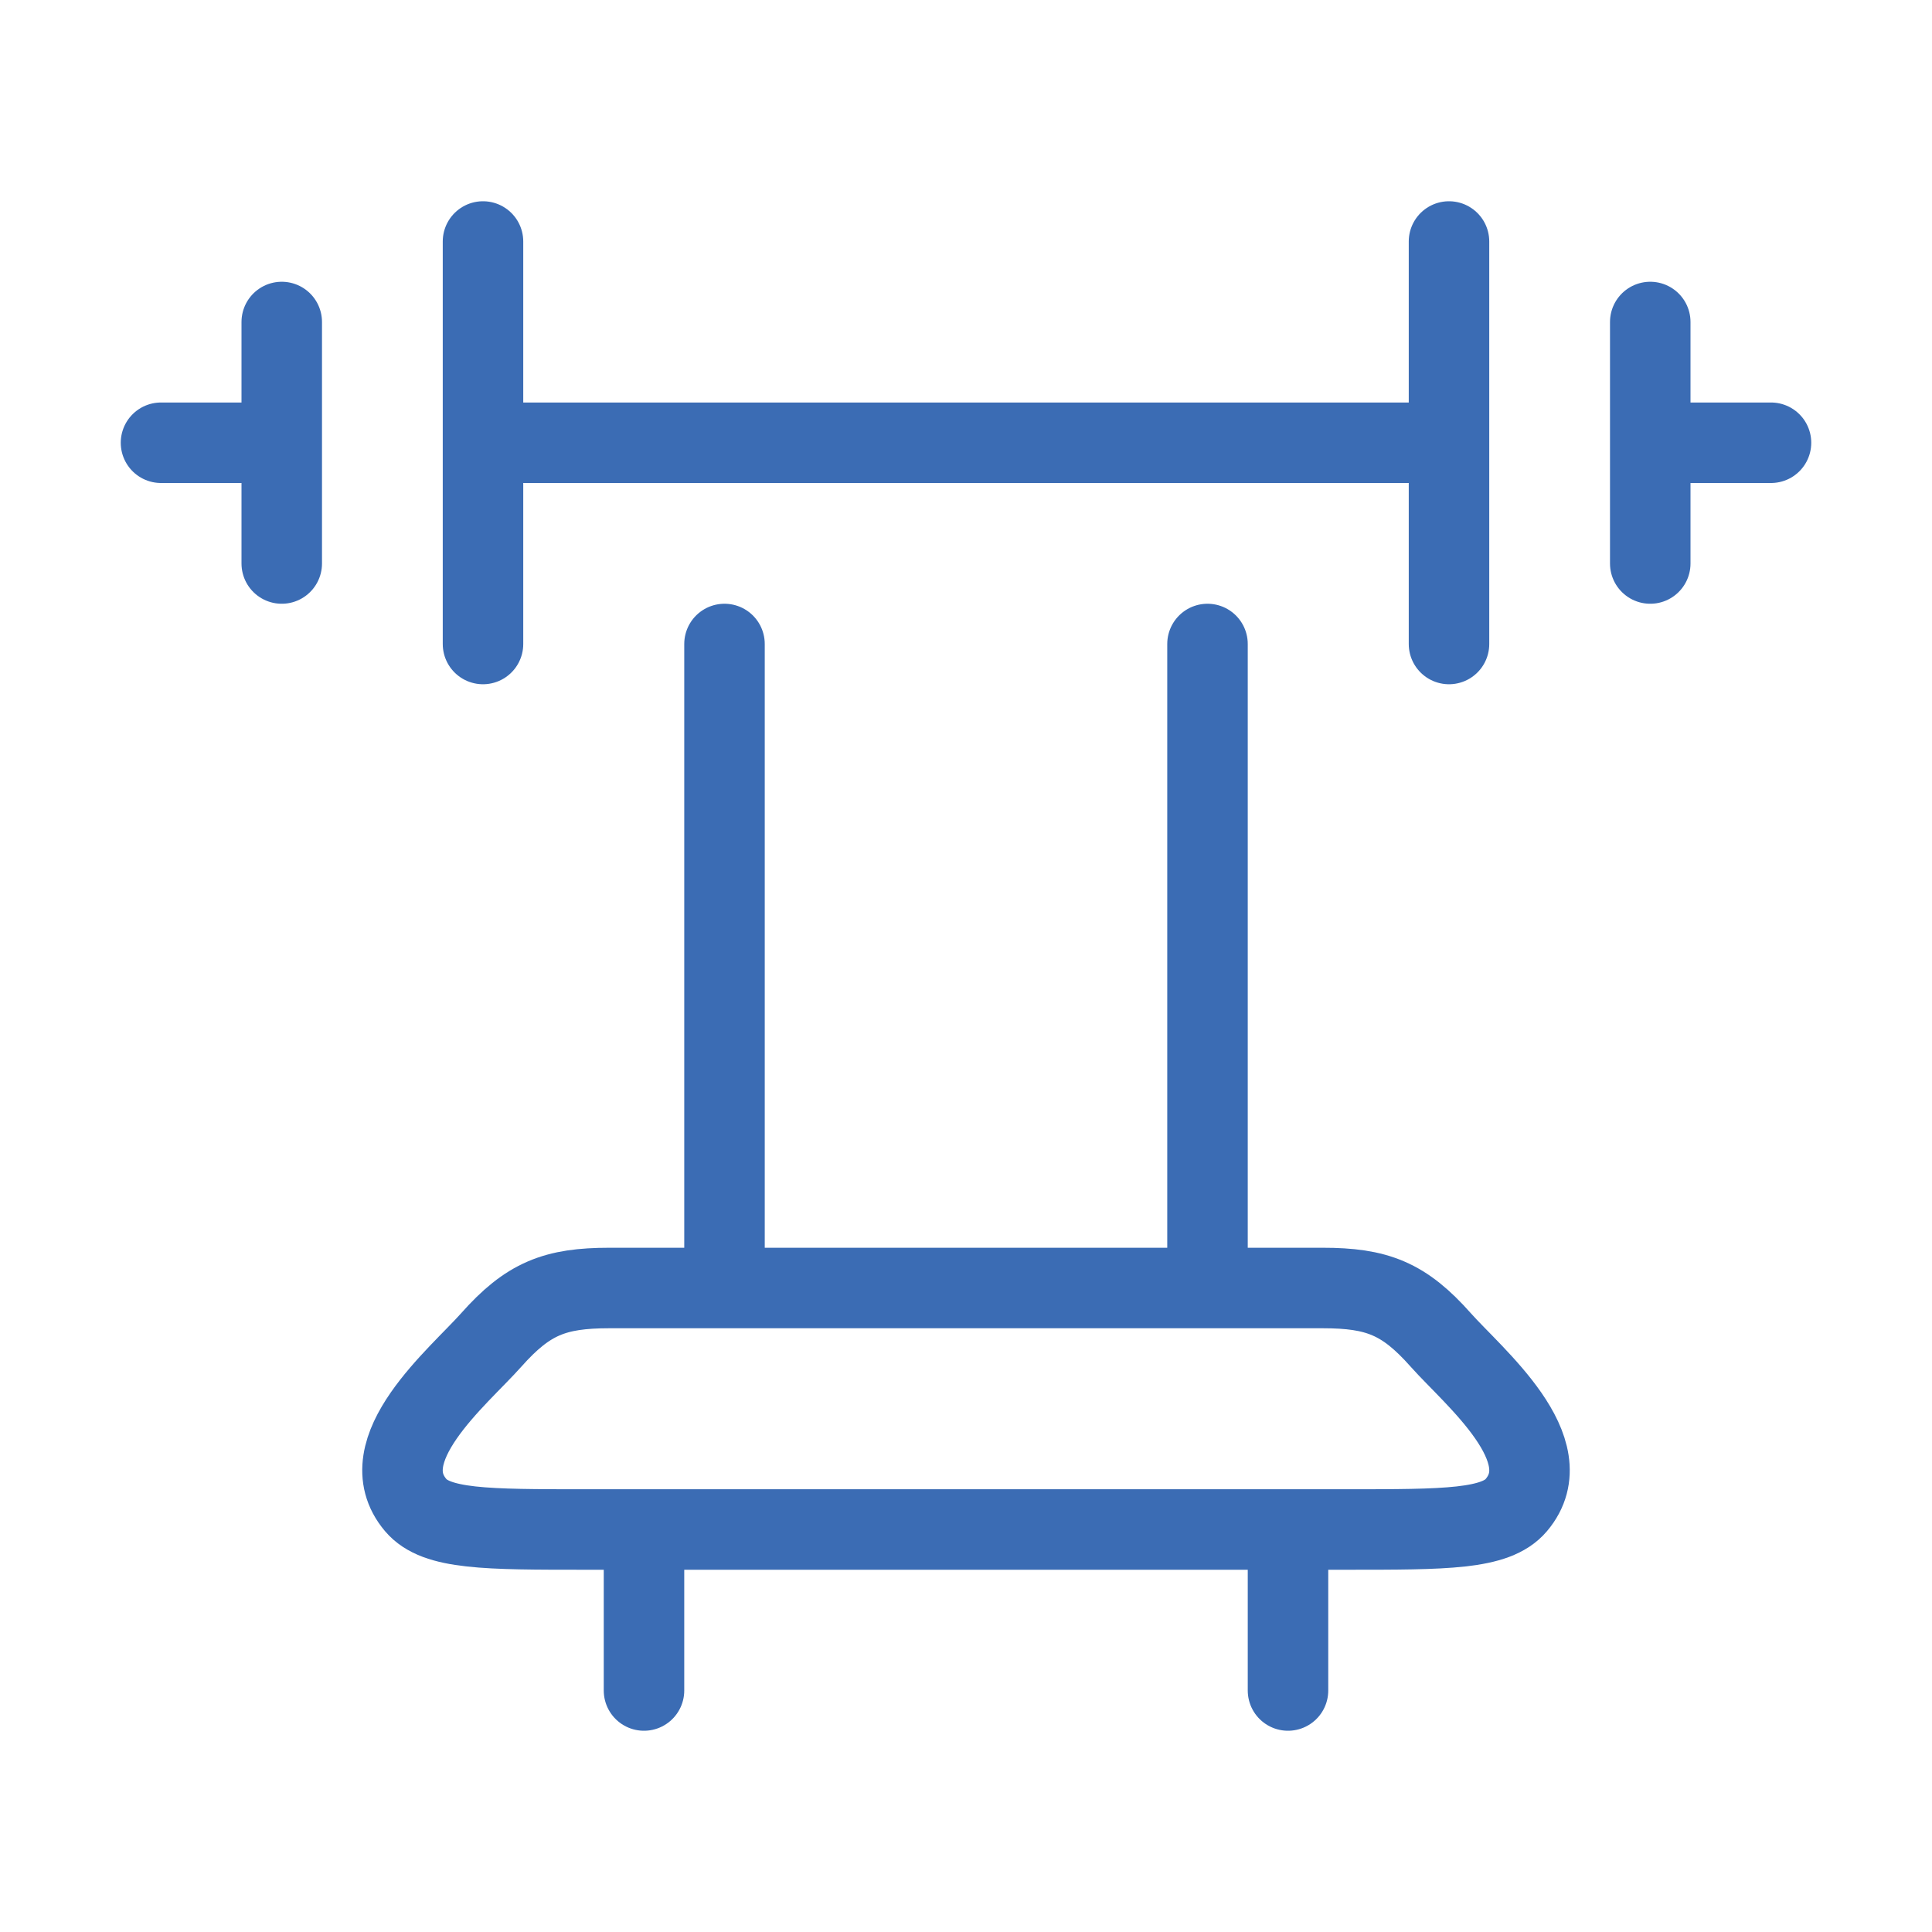
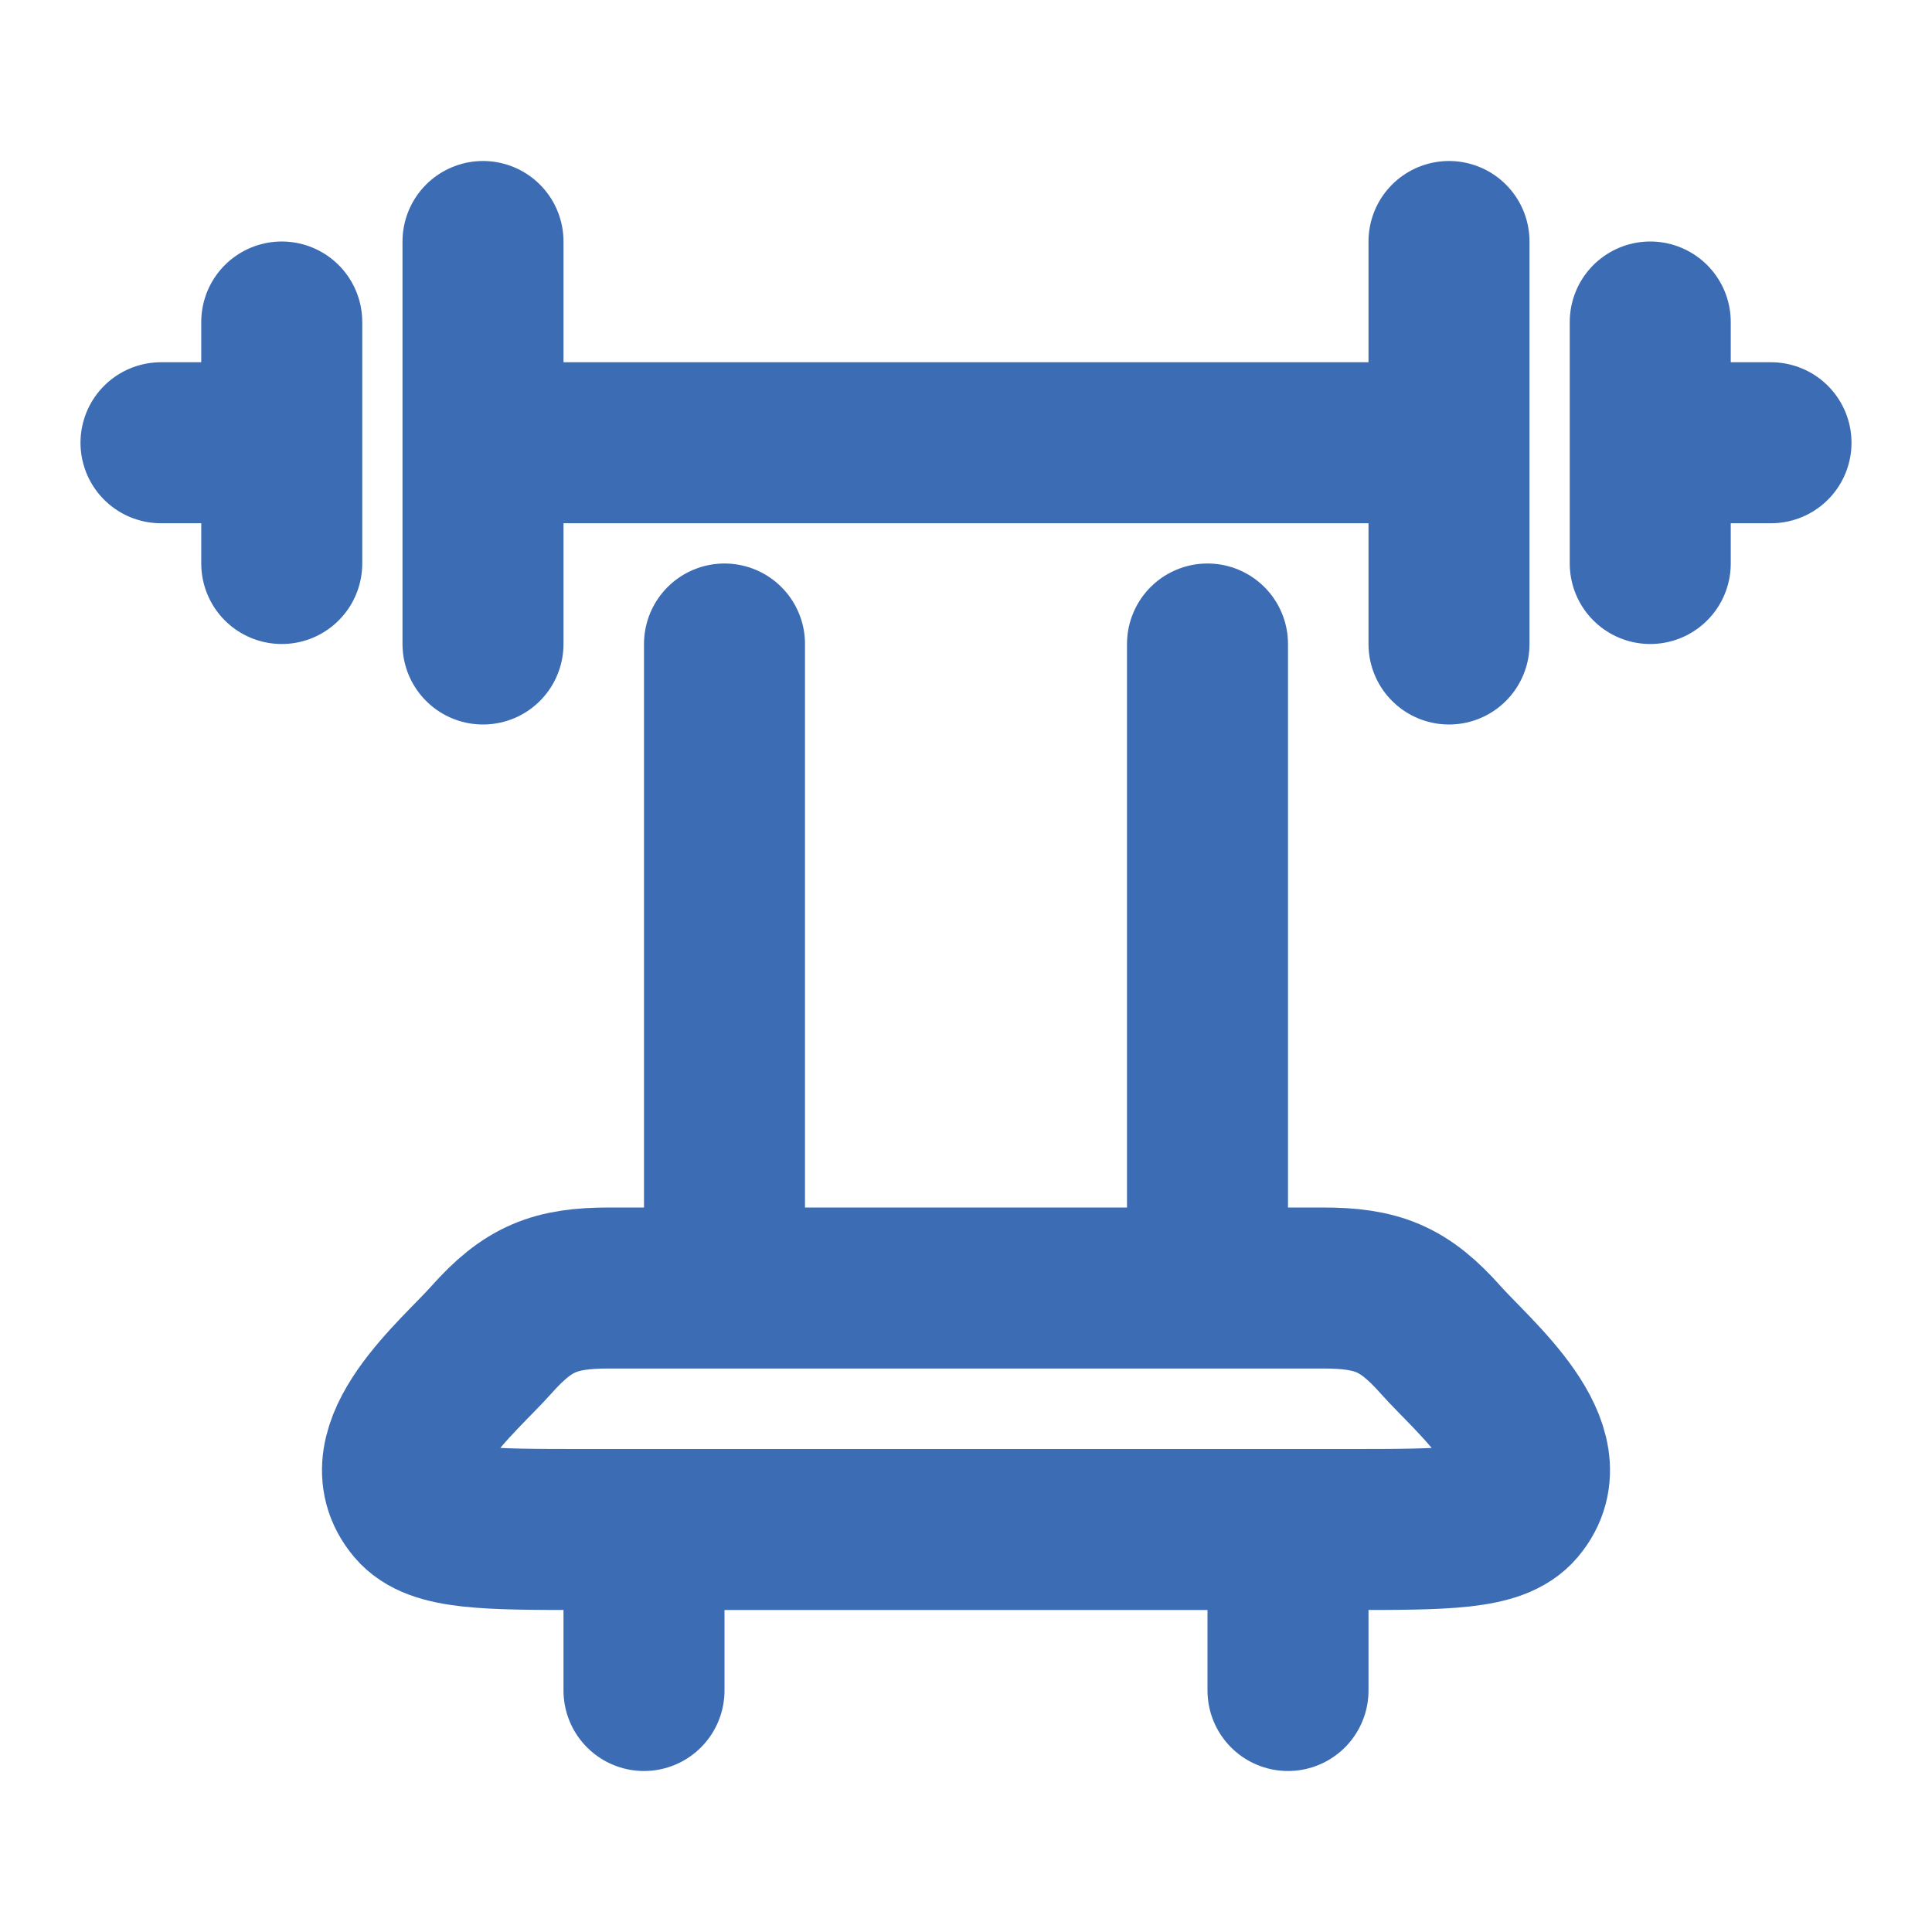
<svg xmlns="http://www.w3.org/2000/svg" width="48" height="48" viewBox="0 0 48 48" fill="none">
-   <path d="M36 6V16M12 6V16M41 8V11M41 11V14M41 11H44M7 8V11M7 11V14M7 11H4M36 11H12M18 16V32M30 16V32M32 38V42M16 38V42M14.554 38H33.448C35.922 38 37.16 38 37.672 37.394C38.832 36.022 36.608 34.206 35.796 33.292C34.882 32.26 34.212 32 32.86 32H15.14C13.788 32 13.12 32.26 12.204 33.292C11.392 34.206 9.168 36.022 10.328 37.394C10.84 38 12.08 38 14.554 38Z" stroke="#3B6CB4" stroke-width="2" stroke-linecap="round" stroke-linejoin="round" />
+   <path d="M36 6V16M12 6V16M41 8V11M41 11V14M41 11H44M7 8V11M7 11V14M7 11H4M36 11H12M18 16V32M30 16V32M32 38V42M16 38V42M14.554 38H33.448C35.922 38 37.16 38 37.672 37.394C38.832 36.022 36.608 34.206 35.796 33.292C34.882 32.26 34.212 32 32.86 32H15.14C13.788 32 13.12 32.26 12.204 33.292C11.392 34.206 9.168 36.022 10.328 37.394C10.84 38 12.08 38 14.554 38Z" stroke="#3B6CB4" stroke-width="4" stroke-linecap="round" stroke-linejoin="round" />
</svg>
